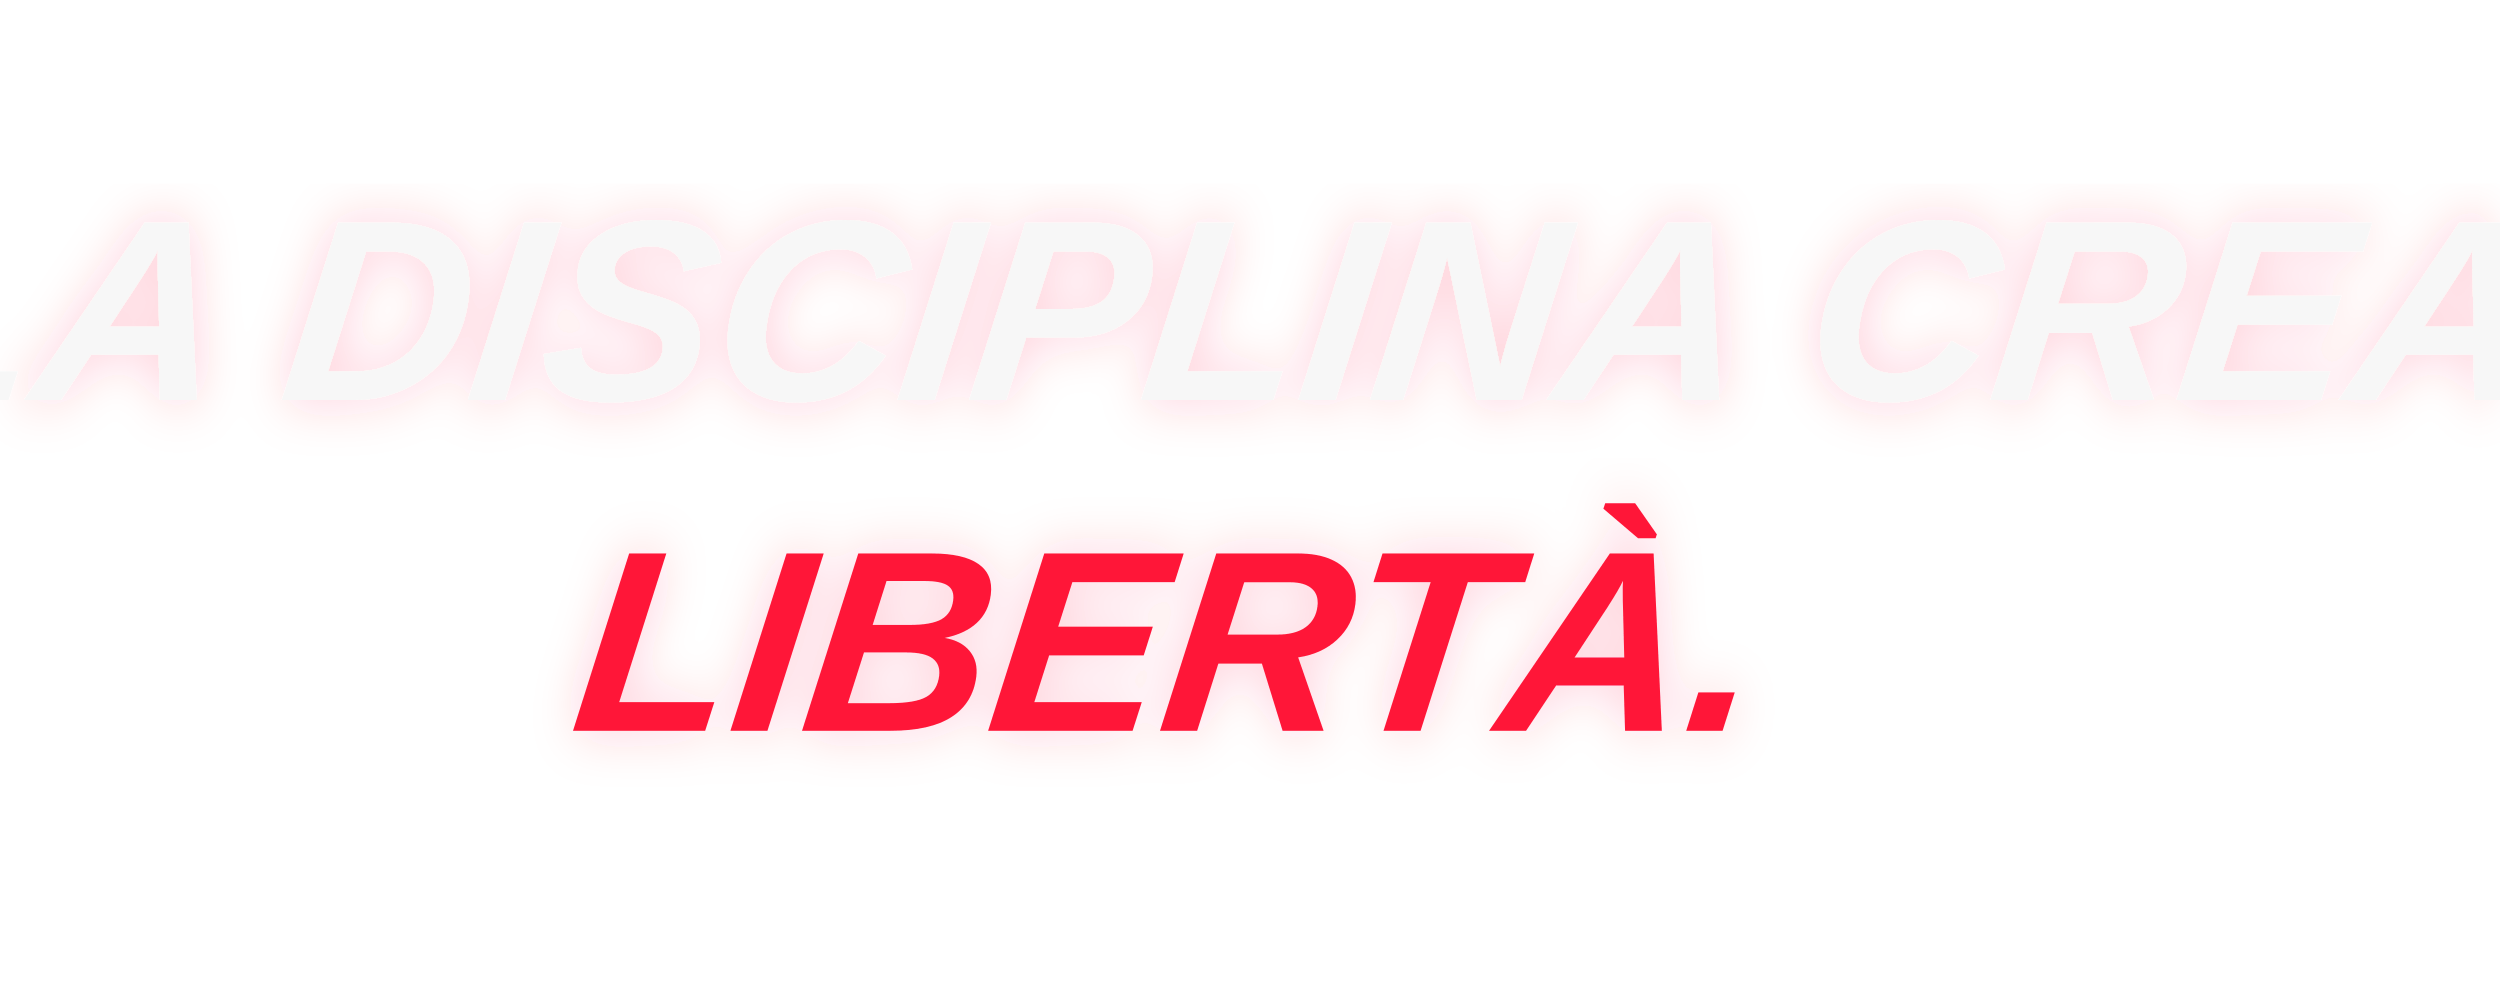
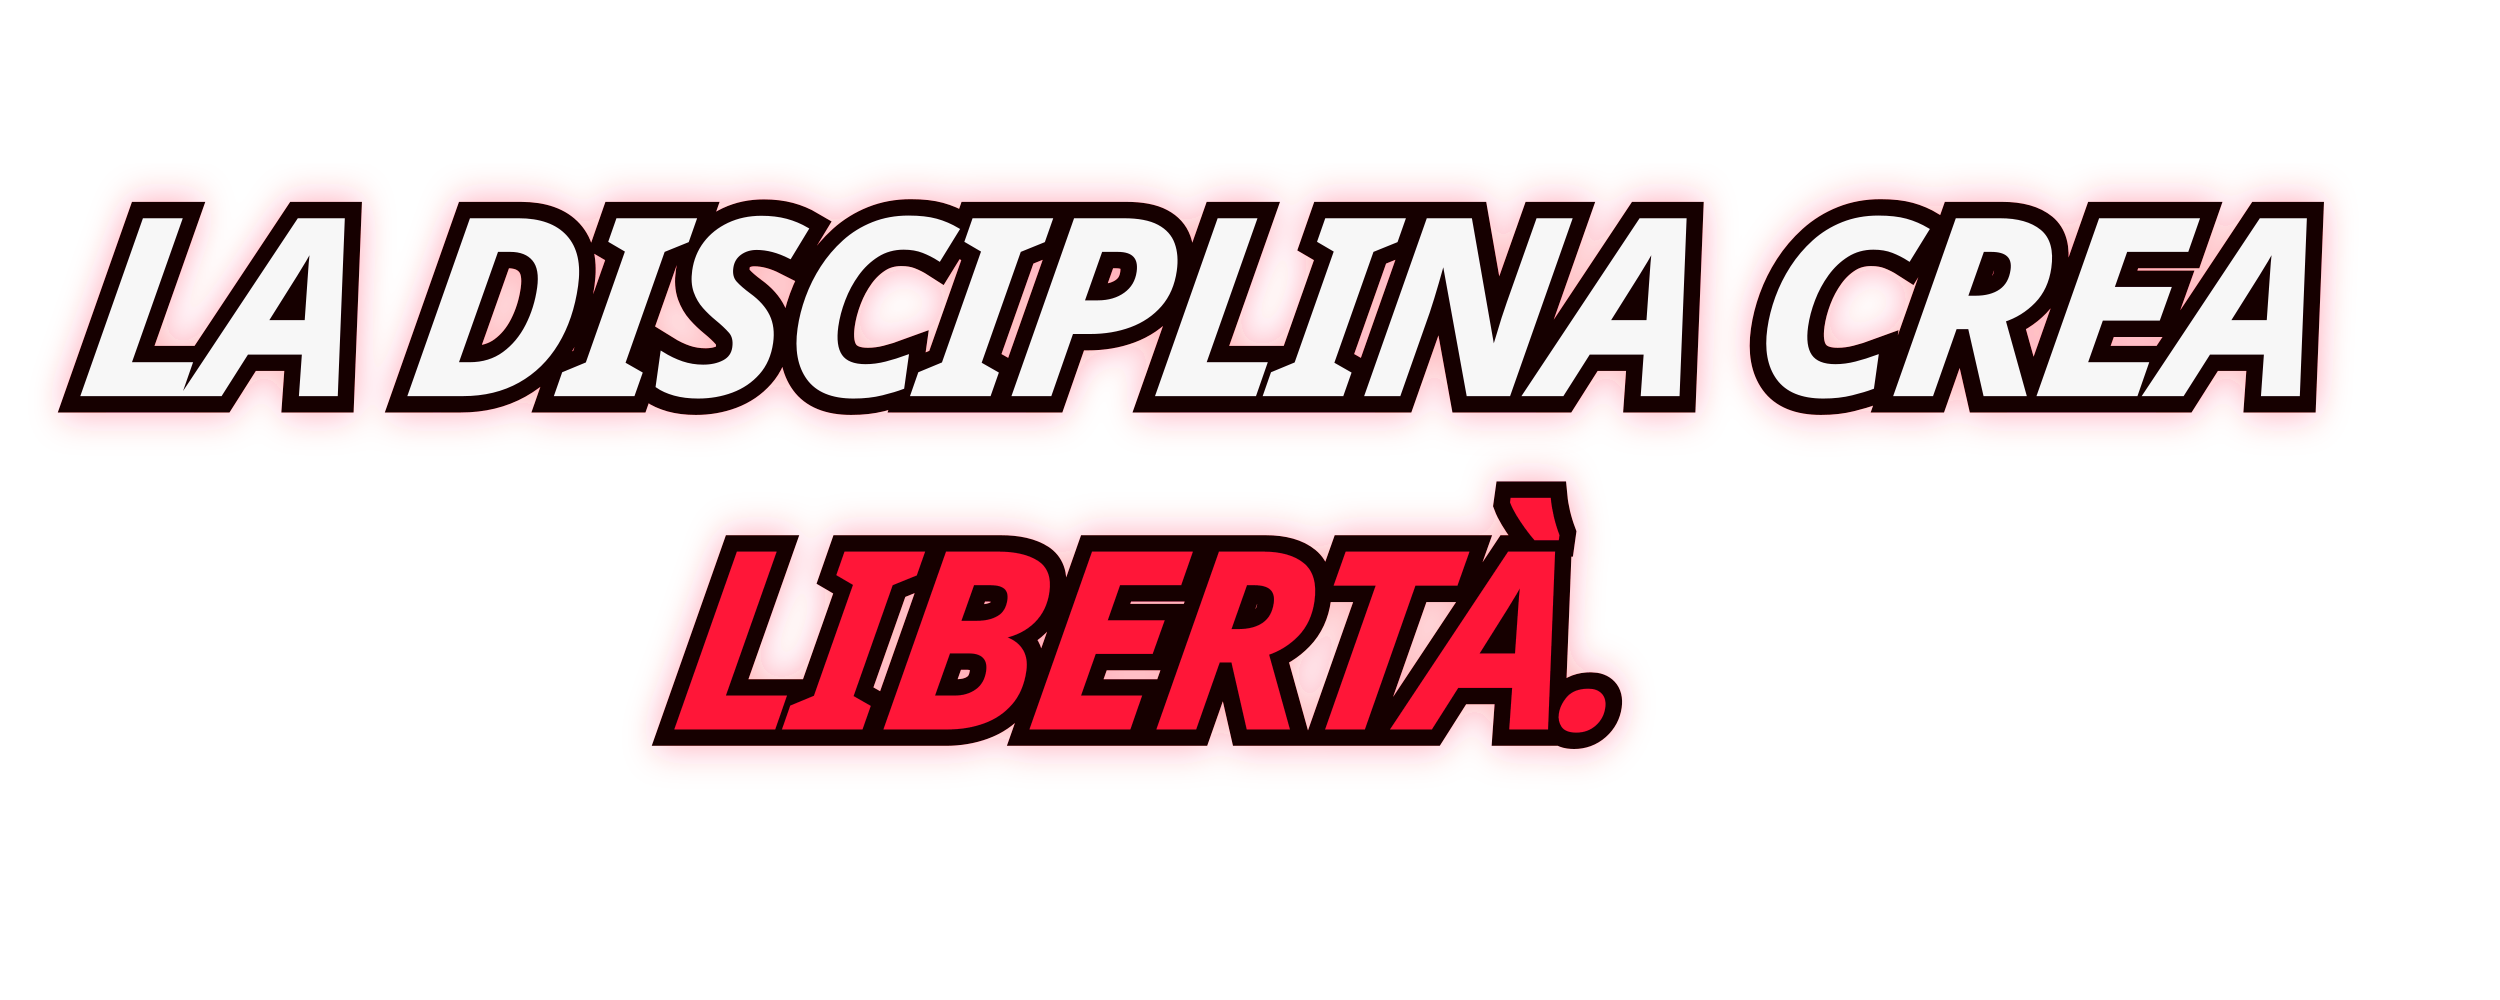
- <svg xmlns="http://www.w3.org/2000/svg" width="650" height="260" viewBox="0 0 650 260">
+ <svg xmlns="http://www.w3.org/2000/svg" width="900" height="360" viewBox="0 0 900 360">
  <defs>
-     <filter id="shadow" x="-20%" y="-20%" width="140%" height="160%">
-       <feDropShadow dx="5" dy="8" stdDeviation="2" flood-color="#150005" />
-       <feDropShadow dx="0" dy="0" stdDeviation="7" flood-color="#ff1238" flood-opacity=".20" />
+     <filter id="brush" x="-25%" y="-30%" width="150%" height="170%">
+       <feTurbulence type="fractalNoise" baseFrequency="0.018 0.12" numOctaves="2" seed="17" result="noise" />
+       <feDisplacementMap in="SourceGraphic" in2="noise" scale="5" xChannelSelector="R" yChannelSelector="G" result="rough" />
+       <feDropShadow in="rough" dx="5" dy="7" stdDeviation="1.6" flood-color="#090000" flood-opacity="1" />
+       <feDropShadow dx="0" dy="0" stdDeviation="7" flood-color="#ff1238" flood-opacity=".34" />
+     </filter>
+     <filter id="scratch">
+       <feTurbulence type="fractalNoise" baseFrequency=".8 .08" numOctaves="1" seed="9" result="n" />
+       <feComposite in="SourceGraphic" in2="n" operator="in" />
    </filter>
  </defs>
-   <text x="50%" y="104" text-anchor="middle" fill="#f7f7f7" font-size="67" font-family="Impact, Arial Black, Arial" font-weight="900" font-style="italic" transform="skewX(-7)" filter="url(#shadow)">LA DISCIPLINA CREA</text>
-   <text x="50%" y="190" text-anchor="middle" fill="#ff1238" font-size="67" font-family="Impact, Arial Black, Arial" font-weight="900" font-style="italic" transform="skewX(-7)" filter="url(#shadow)">LIBERTÀ.</text>
+   <g transform="skewX(-8)" filter="url(#brush)">
+     <text x="50%" y="142" text-anchor="middle" fill="#f7f7f7" stroke="#170006" stroke-width="13" paint-order="stroke fill" font-size="88" font-family="Impact, Haettenschweiler, Arial Narrow Bold, Arial Black, sans-serif" font-weight="900" font-style="italic" letter-spacing="-2">LA DISCIPLINA CREA</text>
+     <text x="50%" y="142" text-anchor="middle" fill="#f7f7f7" stroke="#f7f7f7" stroke-width="1.2" paint-order="stroke fill" font-size="88" font-family="Impact, Haettenschweiler, Arial Narrow Bold, Arial Black, sans-serif" font-weight="900" font-style="italic" letter-spacing="-2">LA DISCIPLINA CREA</text>
+   </g>
+   <g transform="skewX(-8)" filter="url(#brush)">
+     <text x="50%" y="262" text-anchor="middle" fill="#ff1238" stroke="#170006" stroke-width="13" paint-order="stroke fill" font-size="88" font-family="Impact, Haettenschweiler, Arial Narrow Bold, Arial Black, sans-serif" font-weight="900" font-style="italic" letter-spacing="-2">LIBERTÀ.</text>
+     <text x="50%" y="262" text-anchor="middle" fill="#ff1238" stroke="#ff1238" stroke-width="1.2" paint-order="stroke fill" font-size="88" font-family="Impact, Haettenschweiler, Arial Narrow Bold, Arial Black, sans-serif" font-weight="900" font-style="italic" letter-spacing="-2">LIBERTÀ.</text>
+   </g>
</svg>
